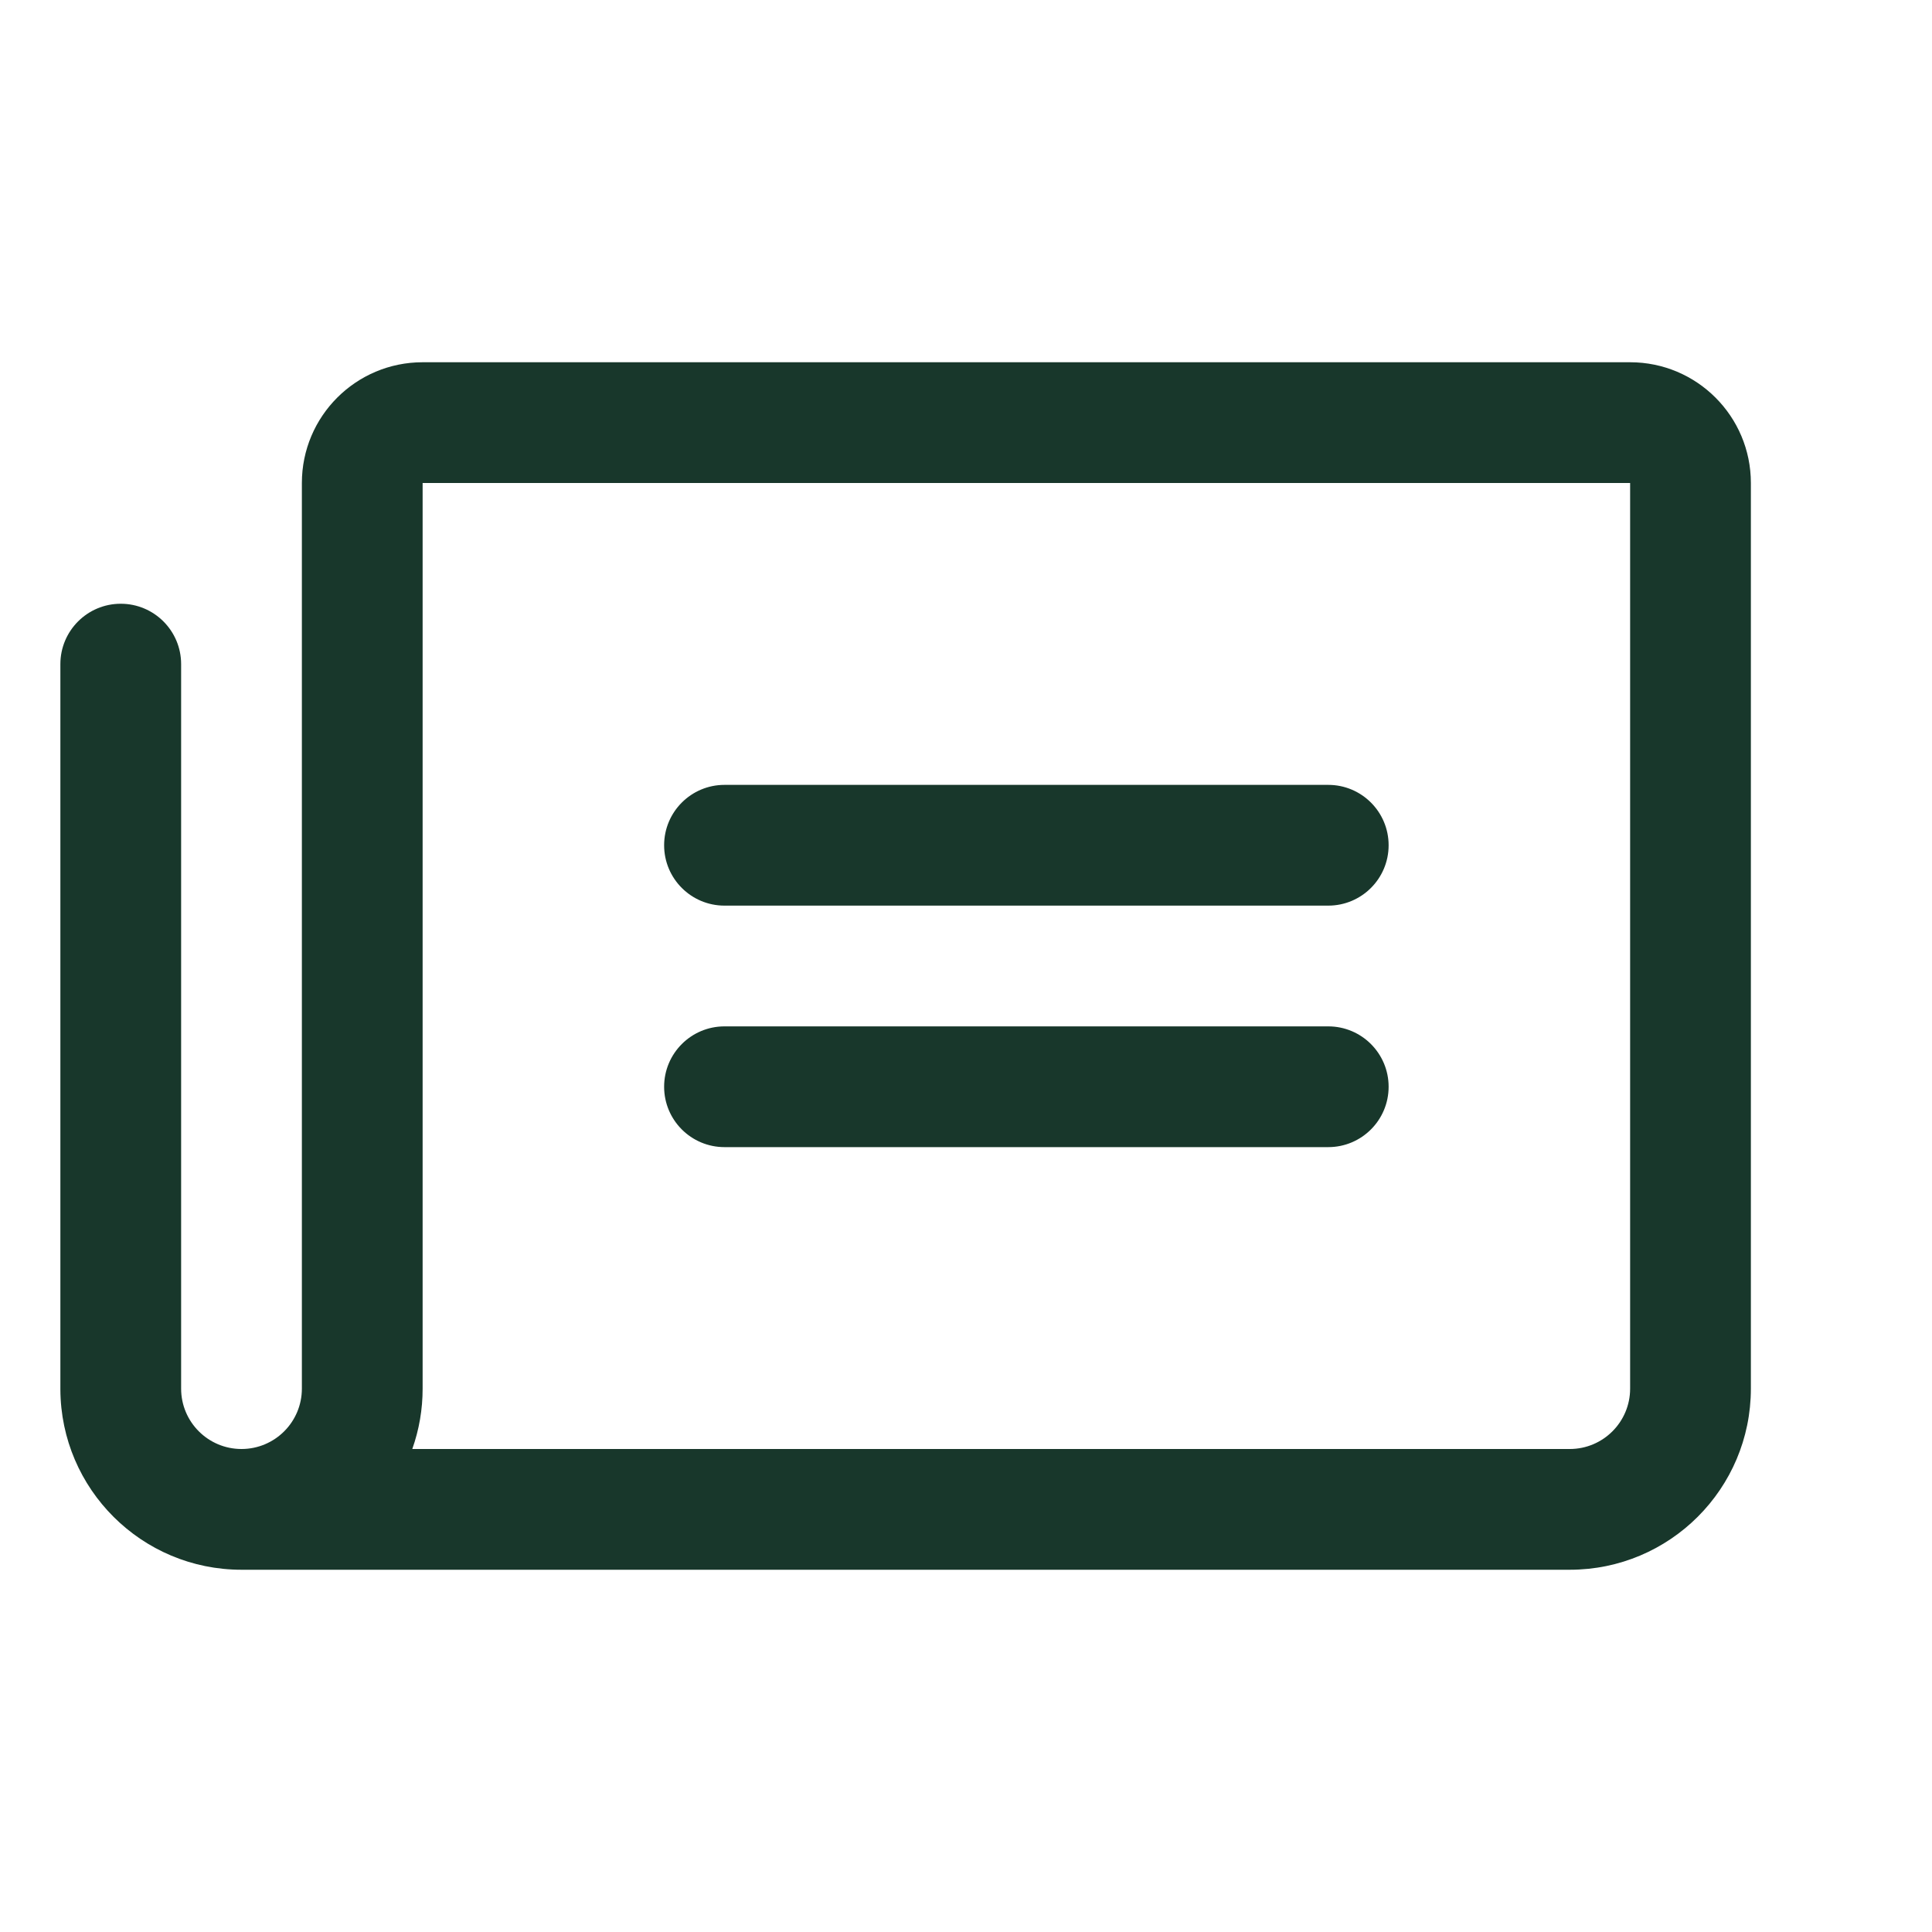
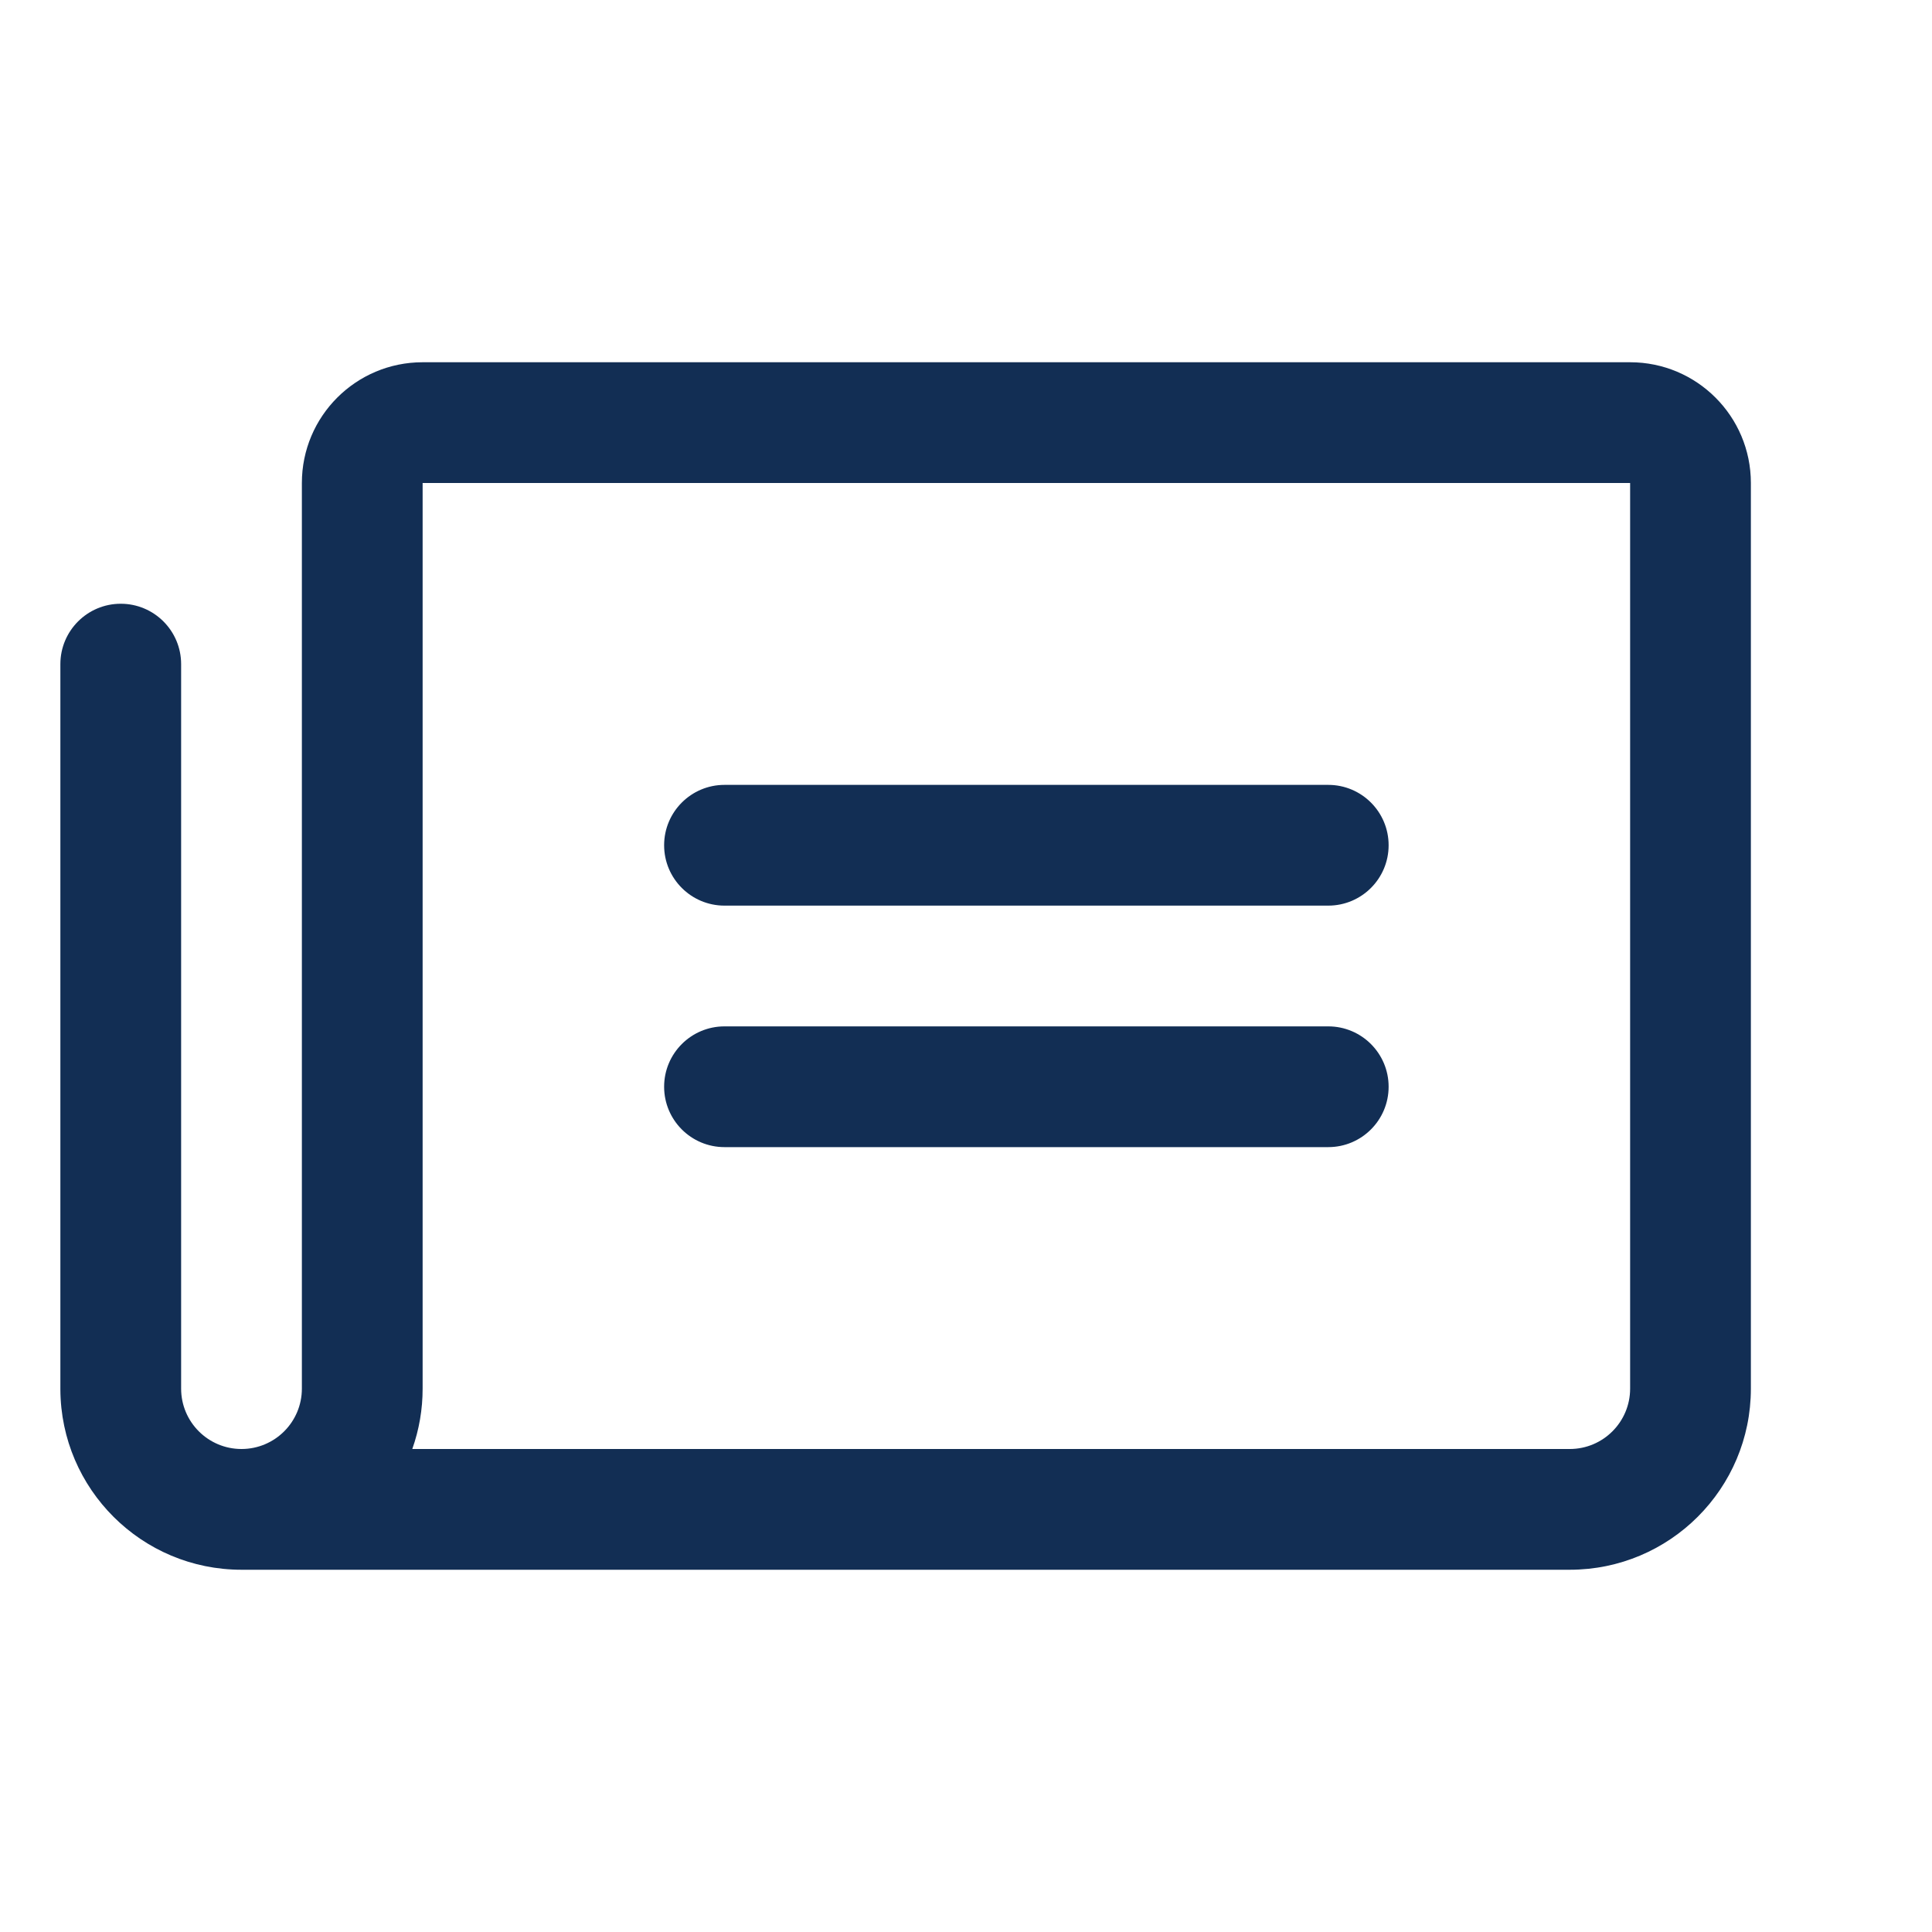
- <svg xmlns="http://www.w3.org/2000/svg" viewBox="0 0 256 256" fill="#18372b">
+ <svg xmlns="http://www.w3.org/2000/svg" viewBox="0 0 256 256" fill="#122e54">
  <path d="M88,112a8,8,0,0,1,8-8h80a8,8,0,0,1,0,16H96A8,8,0,0,1,88,112Zm8,40h80a8,8,0,0,0,0-16H96a8,8,0,0,0,0,16ZM232,64V184a24,24,0,0,1-24,24H32A24,24,0,0,1,8,184.11V88a8,8,0,0,1,16,0v96a8,8,0,0,0,16,0V64A16,16,0,0,1,56,48H216A16,16,0,0,1,232,64Zm-16,0H56V184a23.84,23.84,0,0,1-1.37,8H208a8,8,0,0,0,8-8Z" />
</svg>
